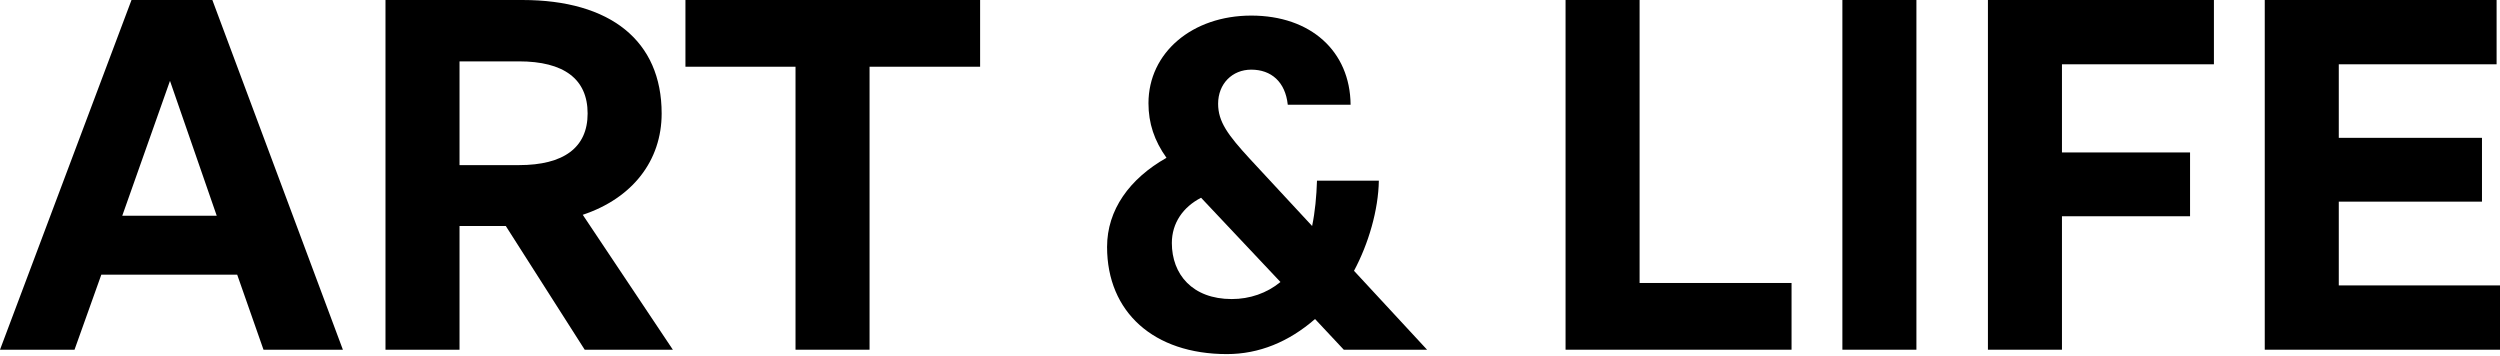
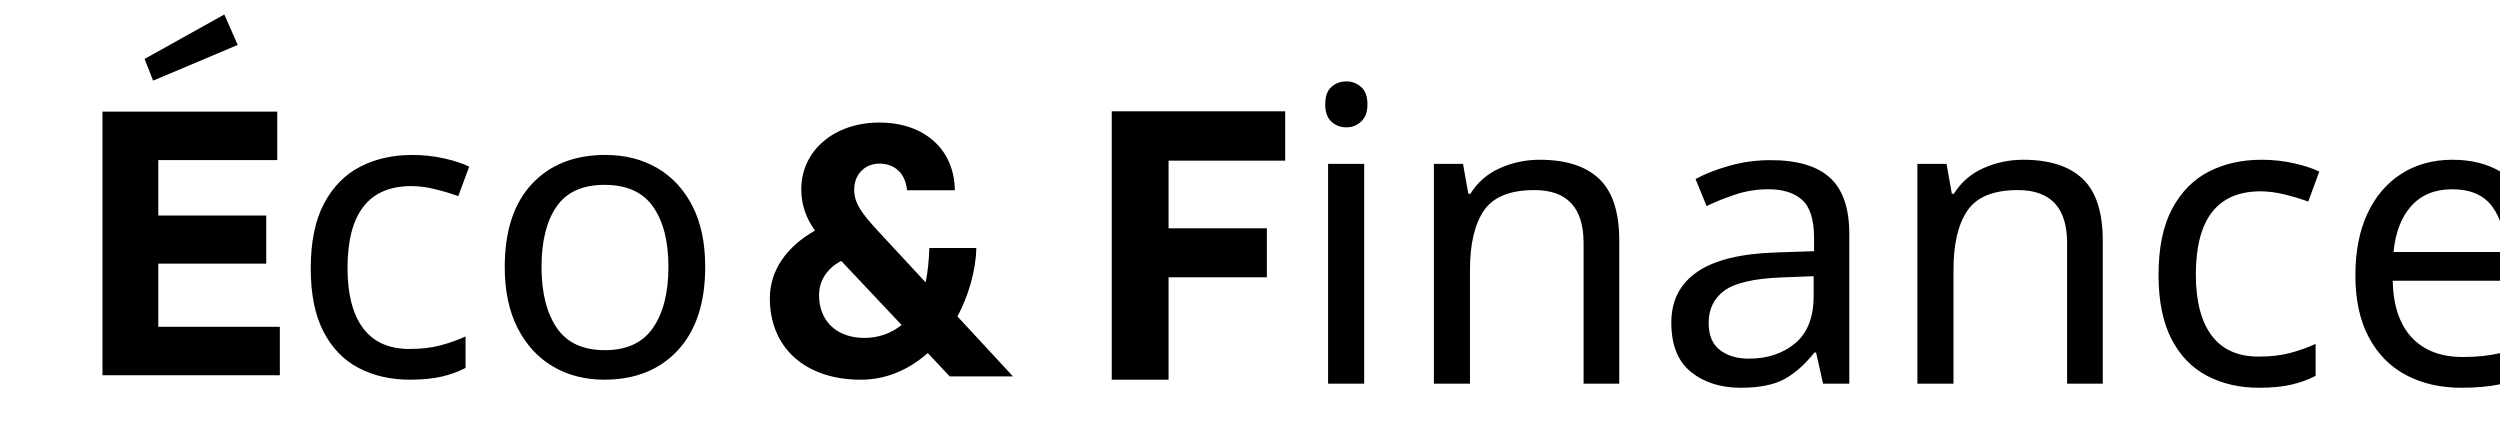
- <svg xmlns="http://www.w3.org/2000/svg" width="1520" height="216" viewBox="0 0 1520 216" fill="none">
-   <path d="M160.207 212.622H208.476L129.113 0H79.955L0 212.622H45.308L61.595 167.018H144.216L160.207 212.622ZM103.35 49.158L131.778 131.186H74.329L103.35 49.158Z" fill="black" />
-   <path d="M279.39 212.622V137.405H307.523L355.496 212.622H409.095L354.311 130.594C384.517 120.525 402.284 97.723 402.284 68.999C402.284 24.875 371.191 0 317.591 0H234.378V212.622H279.39ZM279.39 37.312H315.518C342.762 37.312 357.273 47.973 357.273 68.999C357.273 89.728 342.762 100.388 315.518 100.388H279.39V37.312Z" fill="black" />
-   <path d="M528.688 212.622V40.57H595.91V0H416.751V40.57H483.676V212.622H528.688Z" fill="black" />
-   <path d="M759.865 96.539C746.539 82.028 740.616 74.033 740.616 63.076C740.616 50.934 749.204 42.347 760.753 42.347C772.894 42.347 781.482 49.75 782.963 63.668H821.164C820.868 31.094 796.881 9.476 760.753 9.476C724.921 9.476 698.269 31.982 698.269 62.78C698.269 74.921 701.823 85.582 709.226 95.946C686.72 108.68 673.098 127.632 673.098 150.138C673.098 189.82 701.527 215.287 745.947 215.287C765.491 215.287 783.555 207.884 799.546 193.966L817.018 212.622H867.656L823.237 164.649C832.121 148.065 838.043 127.632 838.339 109.865H800.731C800.435 119.341 799.546 128.817 797.769 137.405L759.865 96.539ZM712.484 147.769C712.484 135.628 719.295 125.856 730.252 120.229L778.521 171.46C770.229 178.271 759.865 181.824 748.908 181.824C724.921 181.824 712.484 166.722 712.484 147.769Z" fill="black" />
-   <path d="M1089.26 212.622V172.052H996.871V0H951.859V212.622H1089.26Z" fill="black" />
-   <path d="M1165.18 212.622V0H1120.17V212.622H1165.18Z" fill="black" />
-   <path d="M1253.67 212.622V131.482H1331.55V92.689H1253.67V39.089H1346.06V0H1208.66V212.622H1253.67Z" fill="black" />
-   <path d="M1520 173.533H1421.98V122.598H1509.04V83.805H1421.98V39.089H1517.93V0H1376.97V212.622H1520V173.533Z" fill="black" />
+ <svg xmlns="http://www.w3.org/2000/svg" id="Layer_1" data-name="Layer 1" viewBox="0 0 1688.61 284.79">
+   <defs>
+     <style>
+       .cls-1 {
+         font-size: 277px;
+       }
+ 
+       .cls-1, .cls-2 {
+         font-family: FranklinGothic-Medium, 'Franklin Gothic Medium';
+         font-weight: 500;
+       }
+ 
+       .cls-3 {
+         stroke-width: 0px;
+       }
+ 
+       .cls-2 {
+         font-size: 273px;
+       }
+     </style>
+   </defs>
+   <path class="cls-3" d="M593.21,156.25c-11.25-12.25-16.25-18.99-16.25-28.24,0-10.25,7.25-17.49,16.99-17.49,10.25,0,17.49,6.25,18.74,17.99h32.24c-.25-27.49-20.49-45.74-50.98-45.74s-52.73,18.99-52.73,44.99c0,10.25,3,19.24,9.25,27.99-18.99,10.75-30.49,26.74-30.49,45.74,0,33.49,23.99,54.98,61.48,54.98,16.49,0,31.74-6.25,45.24-17.99l14.75,15.74h42.74l-37.49-40.49c7.5-14,12.5-31.24,12.75-46.24h-31.74c-.25,8-1,15.99-2.5,23.24l-31.99-34.49ZM553.22,199.49c0-10.25,5.75-18.49,15-23.24l40.74,43.24c-7,5.75-15.74,8.75-24.99,8.75-20.24,0-30.74-12.75-30.74-28.74Z" />
+   <path class="cls-3" d="M789.3,256.47v-69.18h66.4v-33.08h-66.4v-45.7h78.77v-33.33h-117.15v181.28h38.38Z" />
+   <path class="cls-3" d="M189.01,220.73h-82.09v-42.66h72.91v-32.49h-72.91v-37.45h80.36v-32.74h-118.06v178.07h119.79v-32.74Z" />
+   <text class="cls-2" transform="translate(194.87 253.72)">
+     <tspan x="0" y="0">co</tspan>
+   </text>
+   <text class="cls-1" transform="translate(873.5 259.14)">
+     <tspan x="0" y="0">inance</tspan>
+   </text>
+   <polygon class="cls-3" points="151.52 9.79 97.66 39.8 103.42 54.47 160.56 30.35 151.52 9.79" />
</svg>
